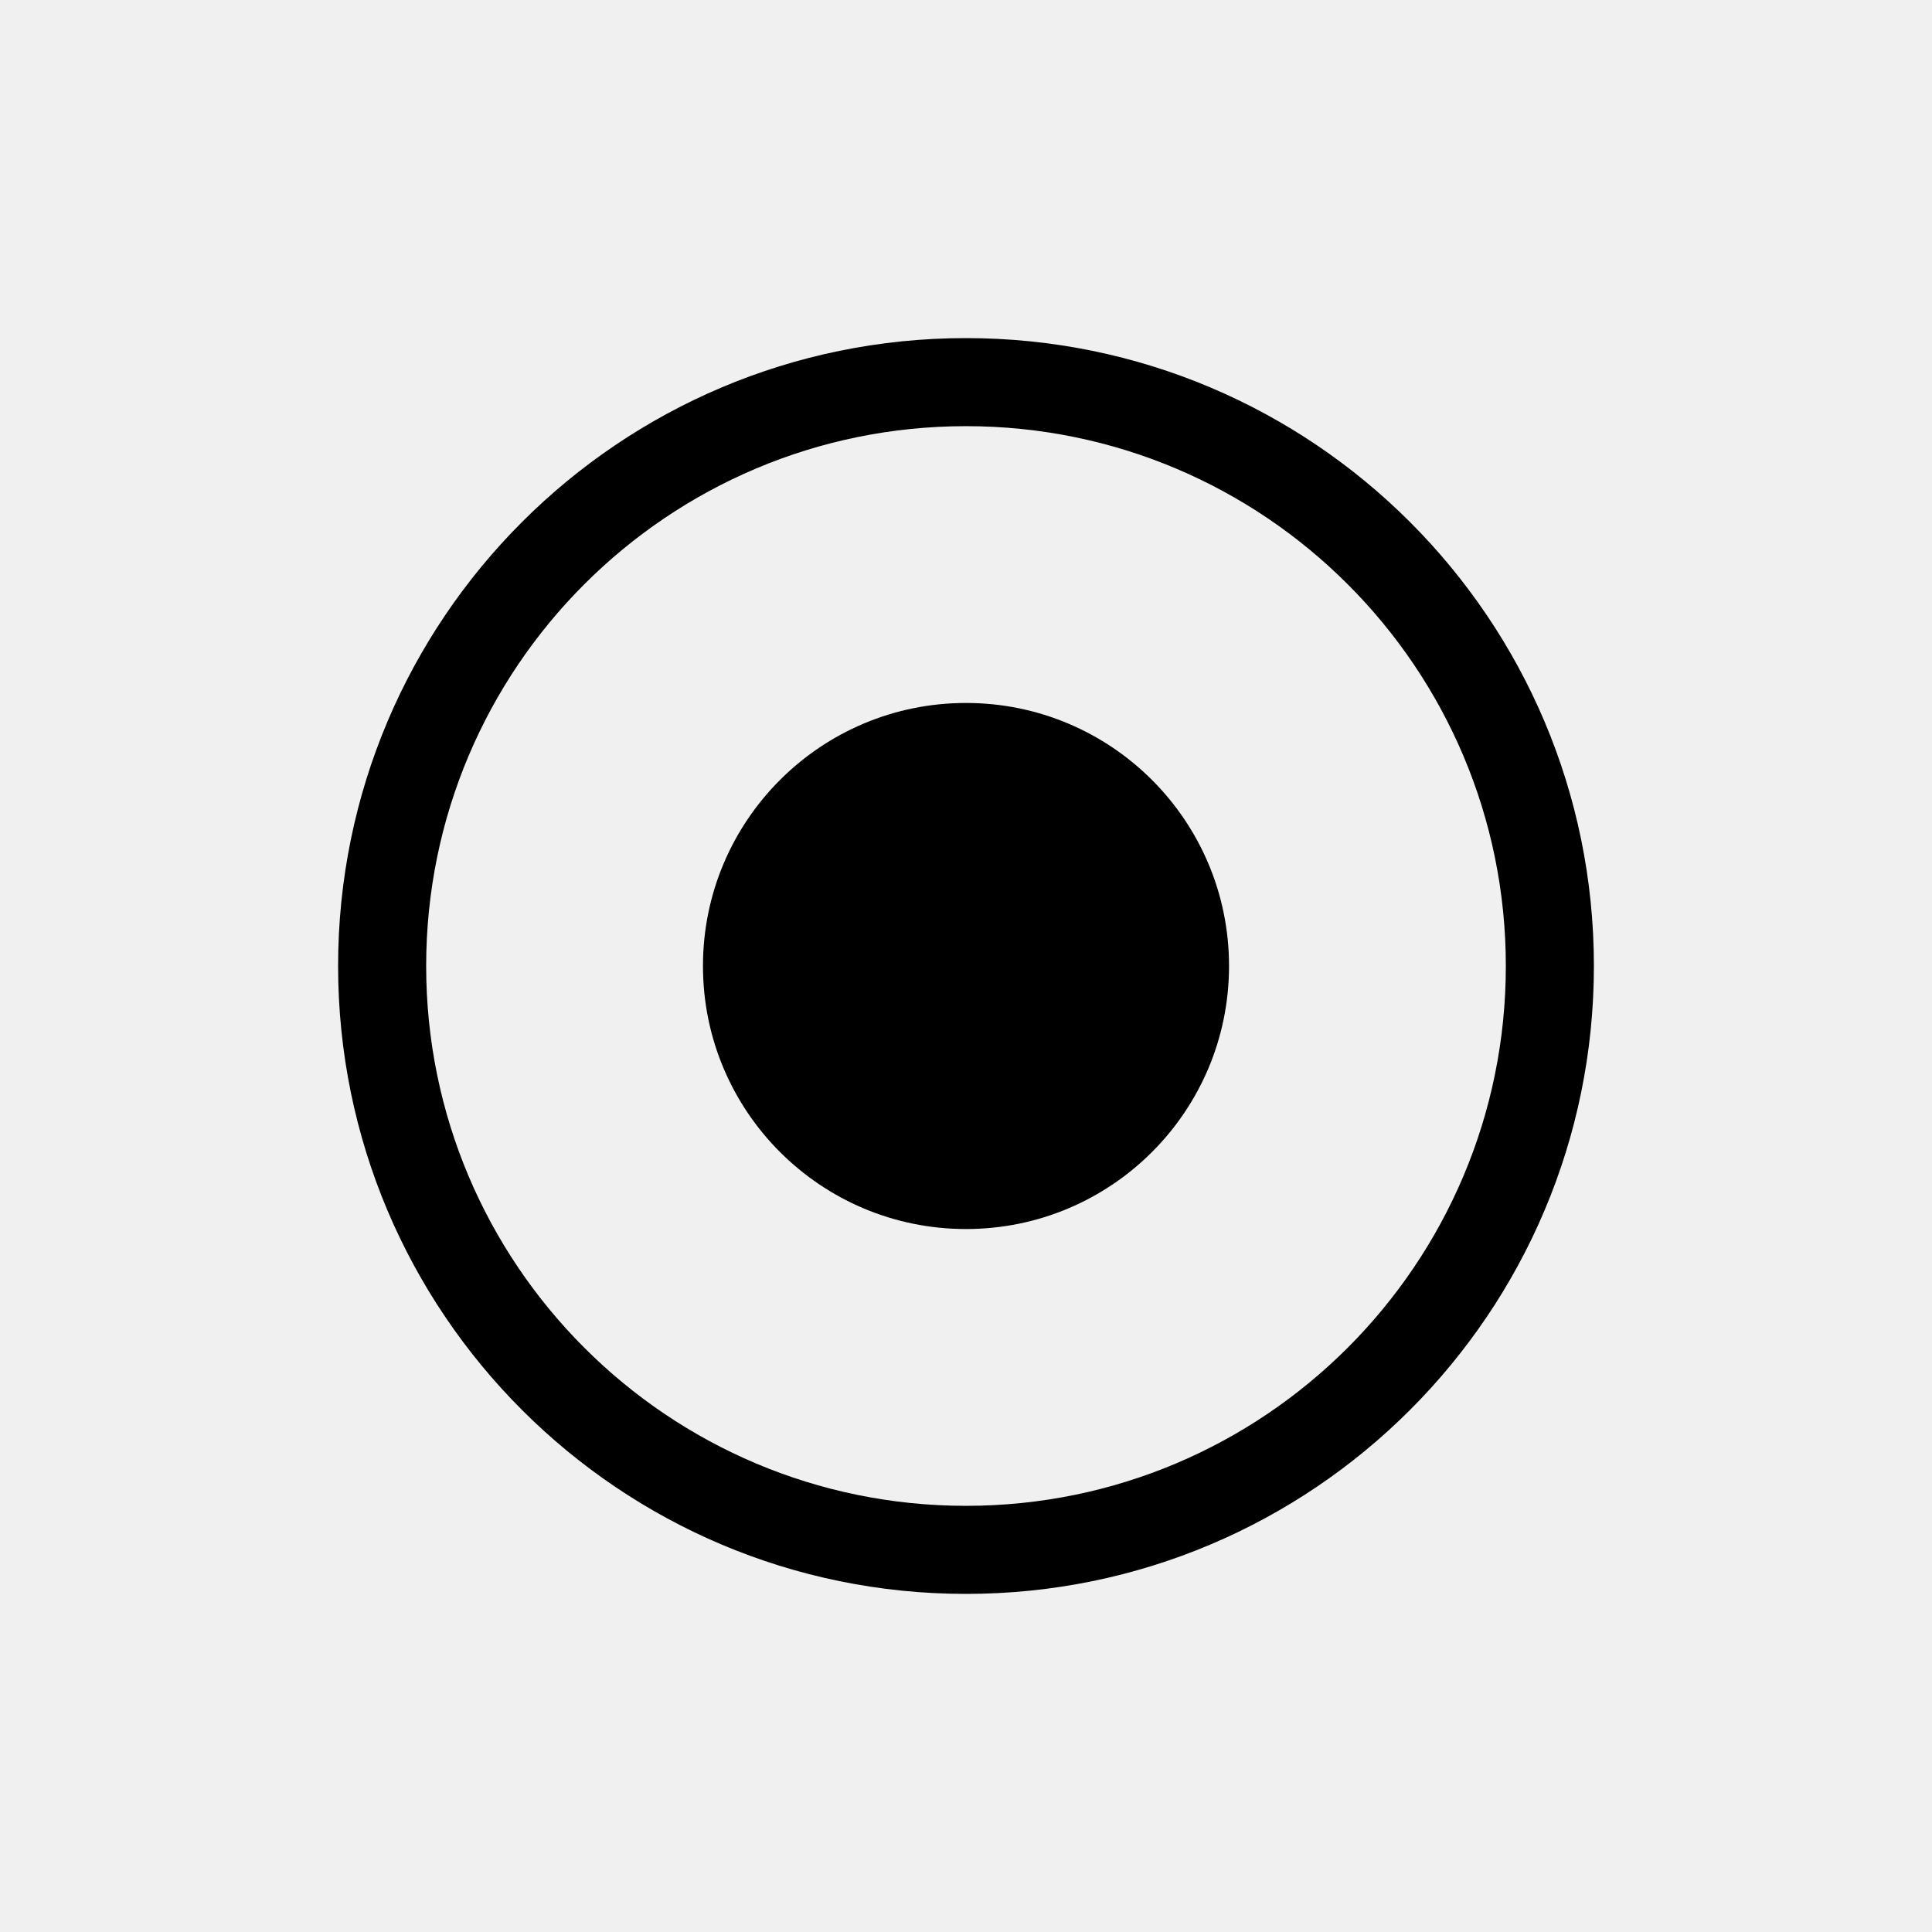
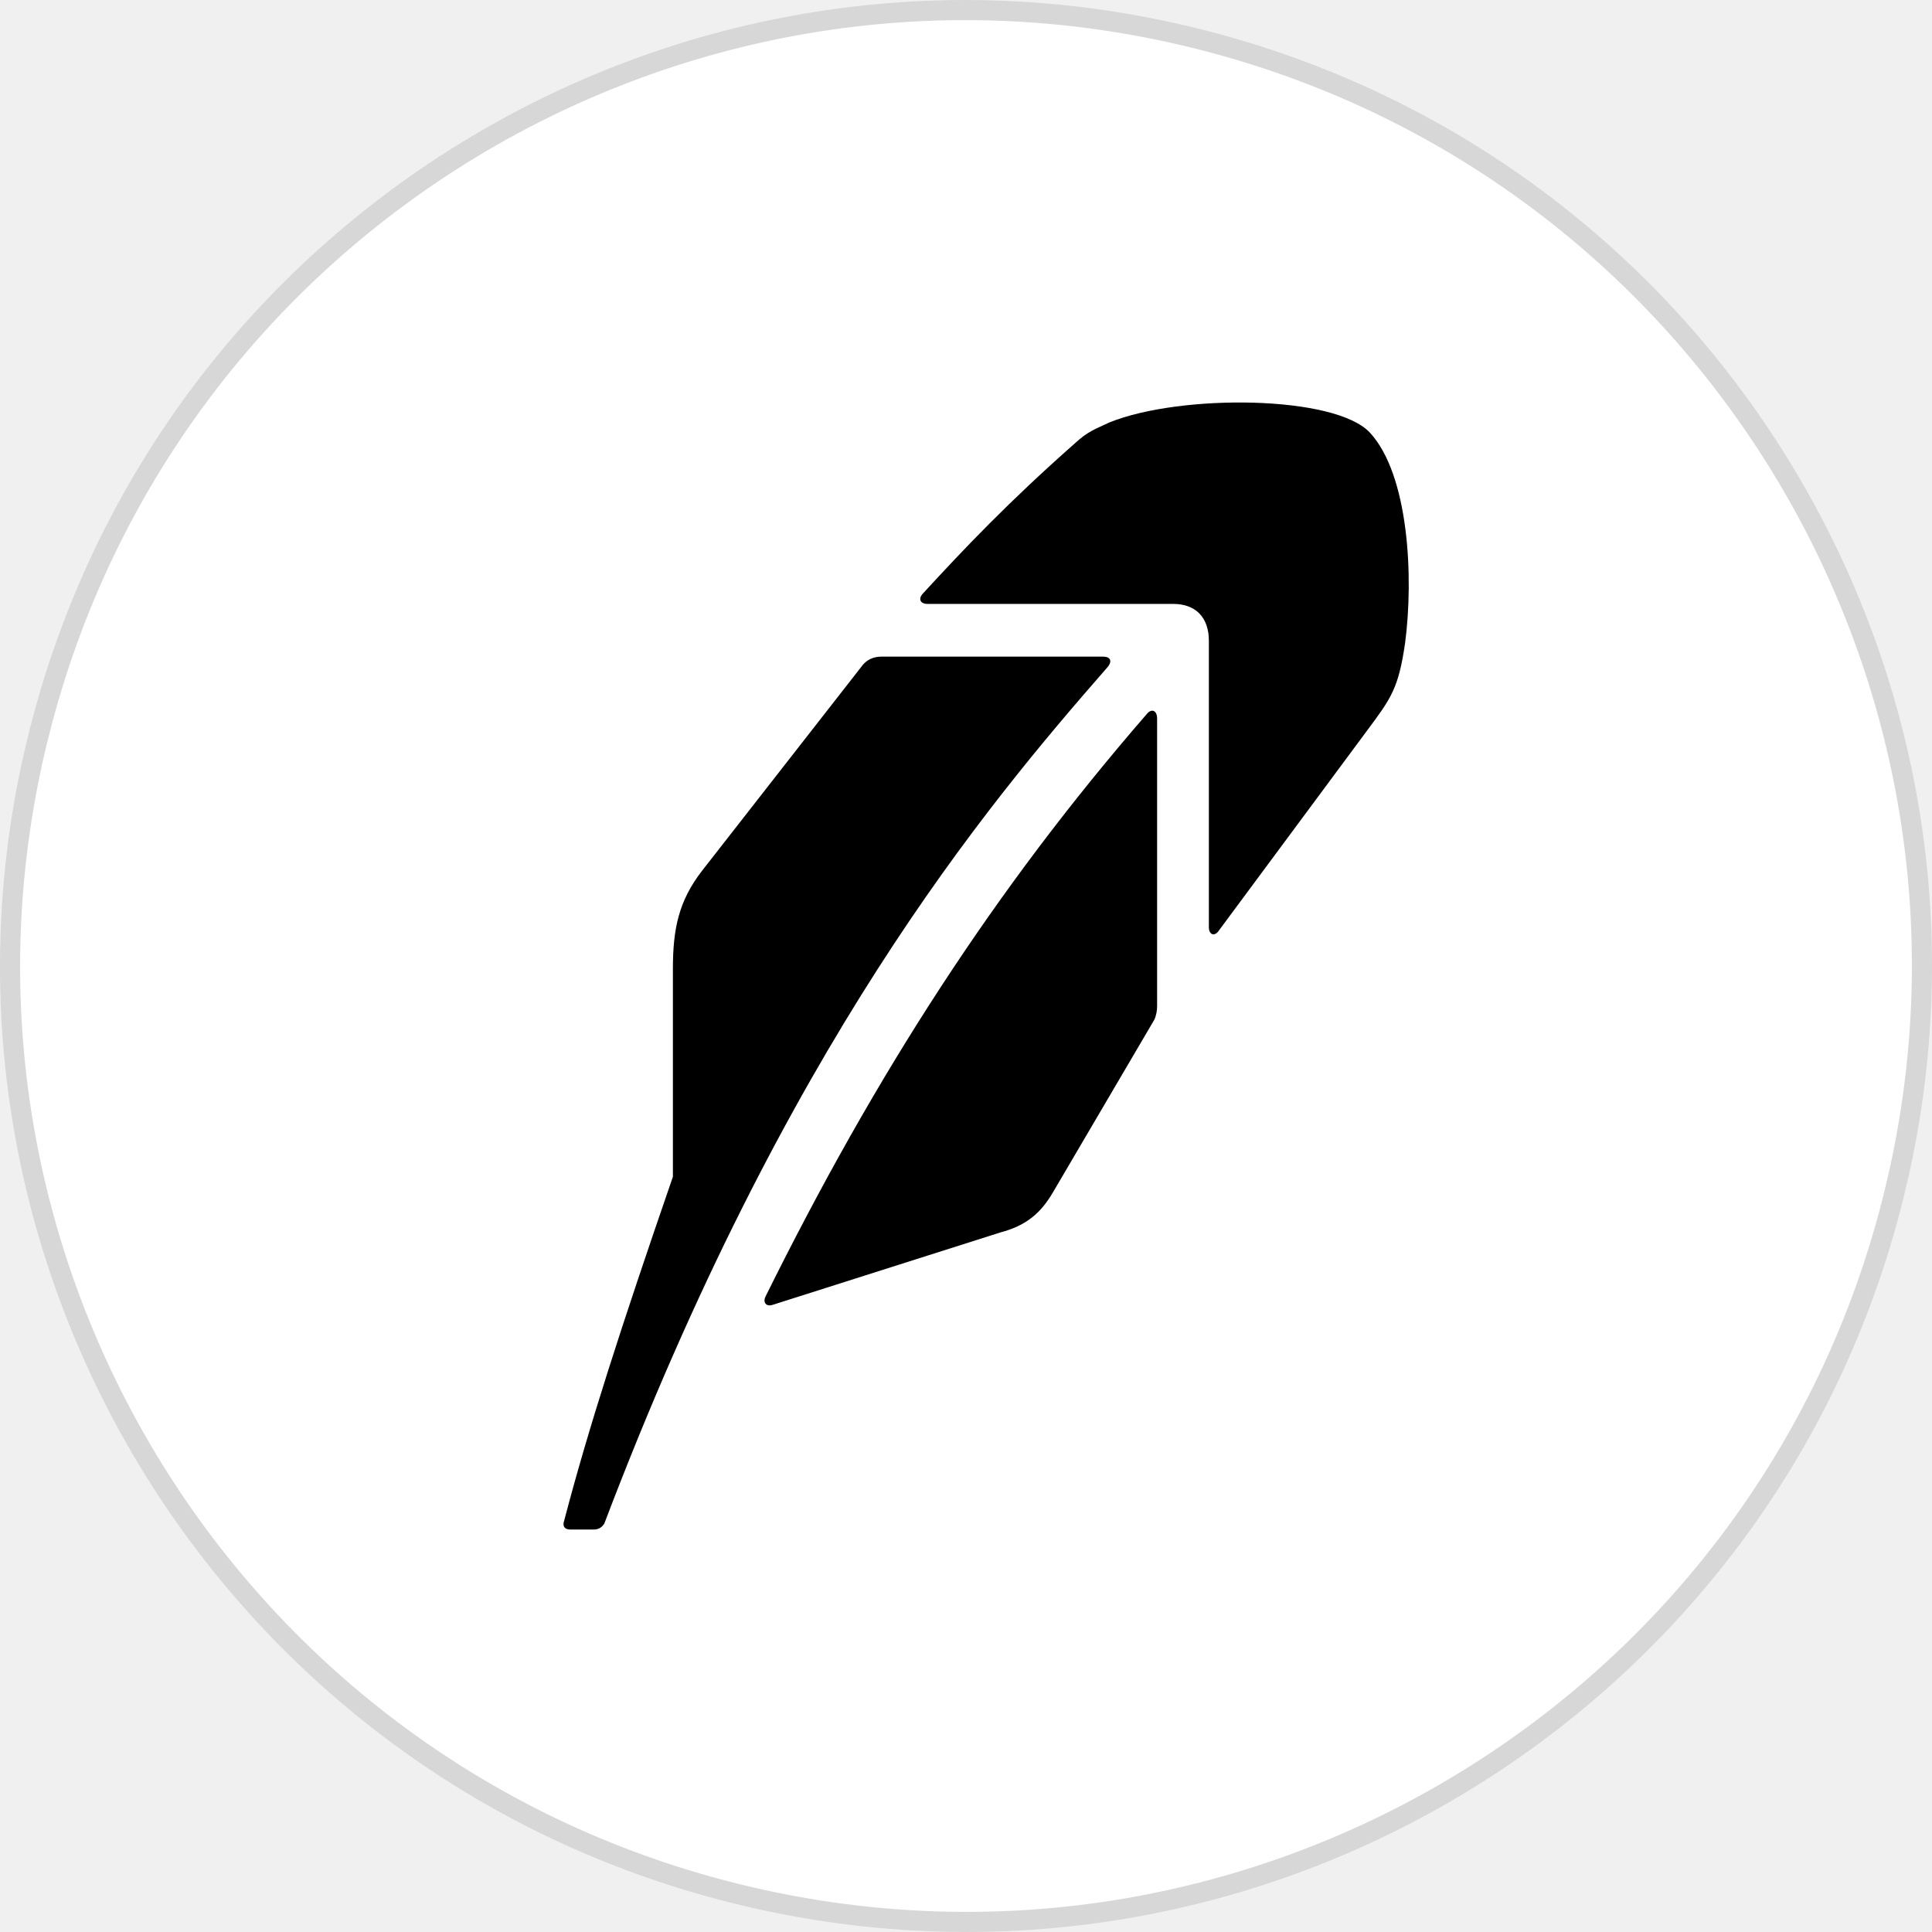
- <svg xmlns="http://www.w3.org/2000/svg" width="38px" height="38px" viewBox="0 0 48 48" version="1.1">
-   <g id="surface1">
-     <path d="M 24 8.4 C 32.615 8.4 39.6 15.385 39.6 24 C 39.6 32.615 32.615 39.6 24 39.6 C 15.385 39.6 8.4 32.615 8.4 24 C 8.4 15.385 15.385 8.4 24 8.4 Z M 24 10.588 C 16.593 10.588 10.588 16.593 10.588 24 C 10.588 31.407 16.593 37.412 24 37.412 C 31.407 37.412 37.412 31.407 37.412 24 C 37.412 16.593 31.407 10.588 24 10.588 Z M 24 10.588 " fill="black" />
-     <path d="M 24 17.465 C 27.611 17.465 30.535 20.389 30.535 24 C 30.535 27.611 27.611 30.535 24 30.535 C 20.389 30.535 17.465 27.611 17.465 24 C 17.465 20.389 20.389 17.465 24 17.465 Z M 24 17.465 " fill="black" />
+ <svg xmlns="http://www.w3.org/2000/svg" width="48" height="48" viewBox="0 0 48 48" fill="none">
+   <g clip-path="url(#clip0_9144_9010)">
+     <path d="M47.282 29.806C44.076 42.663 31.052 50.488 18.192 47.282C5.337 44.076 -2.488 31.053 0.719 18.197C3.923 5.338 16.947 -2.487 29.803 0.718C42.663 3.924 50.488 16.948 47.282 29.806L47.282 29.806H47.282Z" fill="white" />
+     <path d="M0.962 18.257C4.133 5.532 17.021 -2.211 29.743 0.961C42.27 4.084 49.969 16.622 47.18 29.149L47.039 29.745C43.867 42.468 30.979 50.212 18.253 47.039C5.532 43.867 -2.213 30.979 0.961 18.257H0.962Z" stroke="black" stroke-opacity="0.16" stroke-width="0.5" />
+     <path d="M15.015 37.85C19.526 25.977 24.436 20.097 27.516 16.576C27.642 16.426 27.588 16.314 27.407 16.314H21.899C21.7 16.314 21.519 16.39 21.392 16.576L17.443 21.633C16.863 22.382 16.718 23.075 16.718 24.067V29.236C15.432 32.963 14.616 35.491 14.018 37.776C13.964 37.926 14.037 38 14.163 38H14.761C14.87 38 14.961 37.943 15.015 37.85Z" fill="black" />
+     <path d="M34.909 15.977C35.126 14.329 35 11.801 34.039 10.753V10.754C33.187 9.818 29.346 9.78 27.57 10.492C27.227 10.659 27.045 10.697 26.683 11.034C25.052 12.476 23.966 13.618 22.933 14.742C22.806 14.873 22.86 15.004 23.042 15.004H29.147C29.708 15.004 30.034 15.341 30.034 15.921V23.038C30.034 23.225 30.179 23.281 30.288 23.112L33.966 18.149C34.565 17.345 34.746 17.101 34.909 15.977Z" fill="black" />
+     <path d="M28.748 25.002V17.849C28.748 17.662 28.621 17.587 28.494 17.737C24.708 22.099 21.754 26.688 19.019 32.212C18.947 32.361 19.037 32.473 19.201 32.417L24.853 30.62C25.488 30.451 25.85 30.152 26.158 29.627L28.676 25.339C28.73 25.227 28.748 25.095 28.748 25.002Z" fill="black" />
  </g>
+   <defs>
+     <clipPath id="clip0_9144_9010">
+       <rect width="48" height="48" fill="white" />
+     </clipPath>
+   </defs>
</svg>
